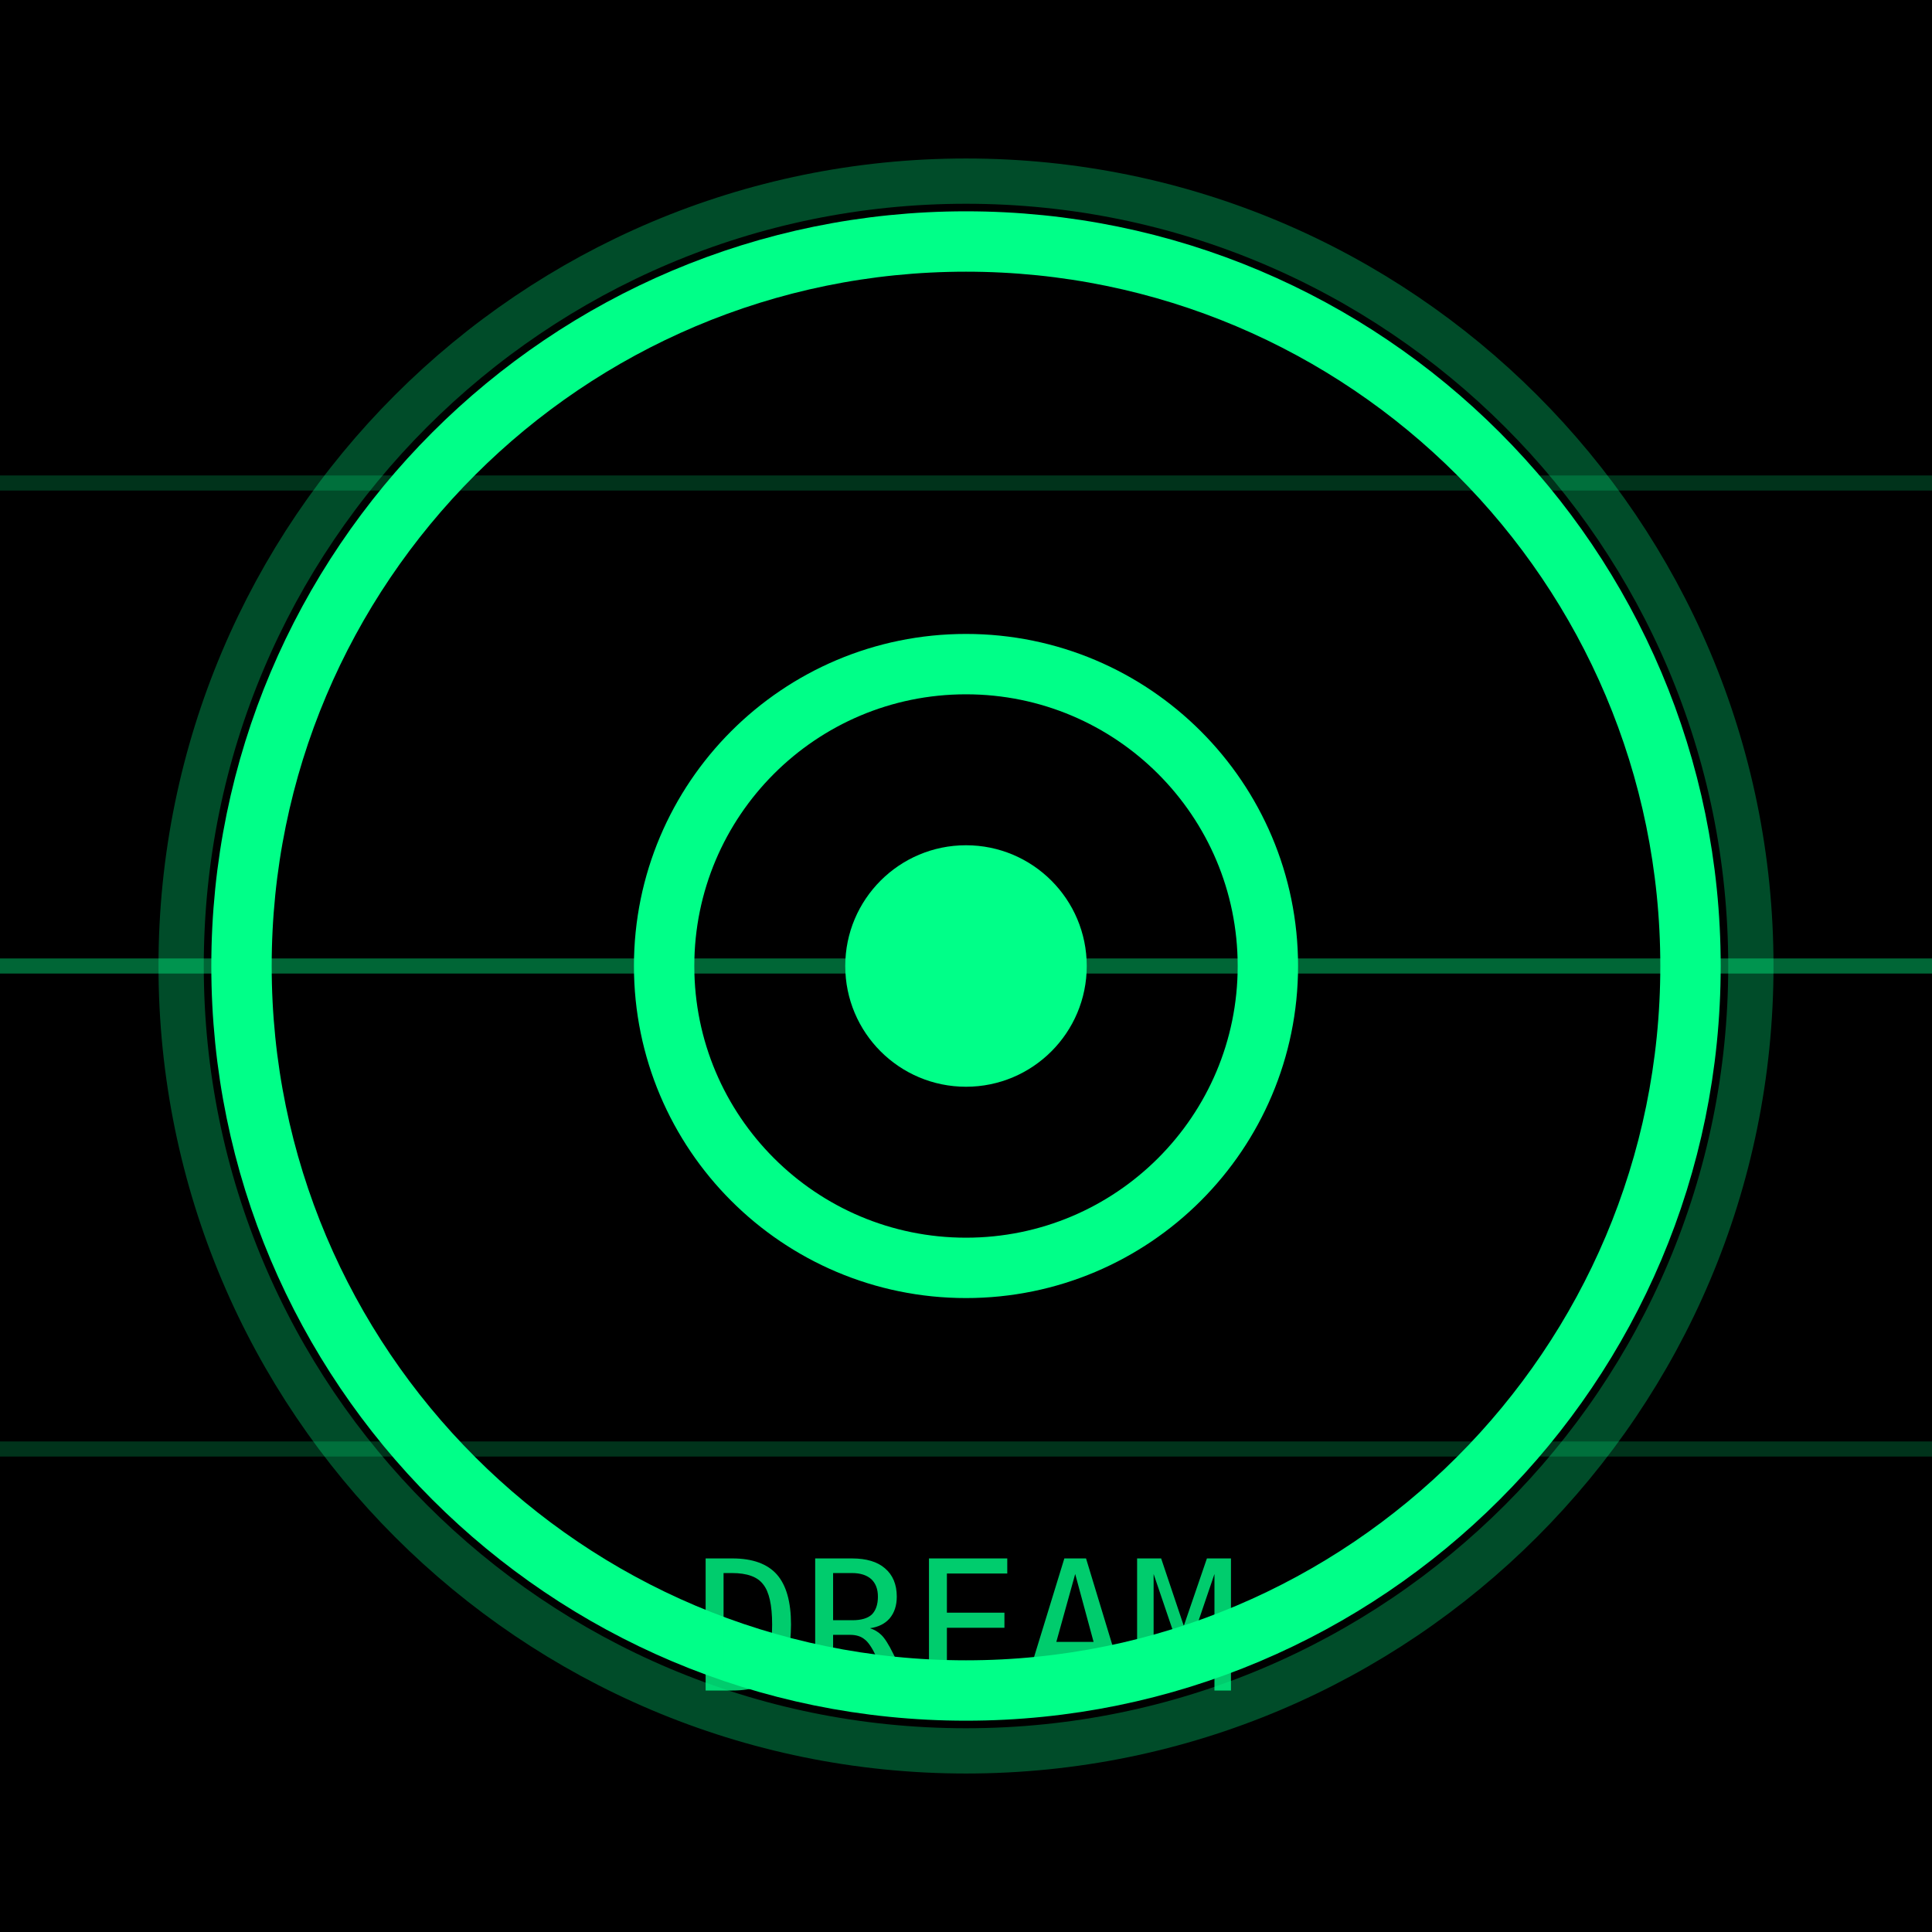
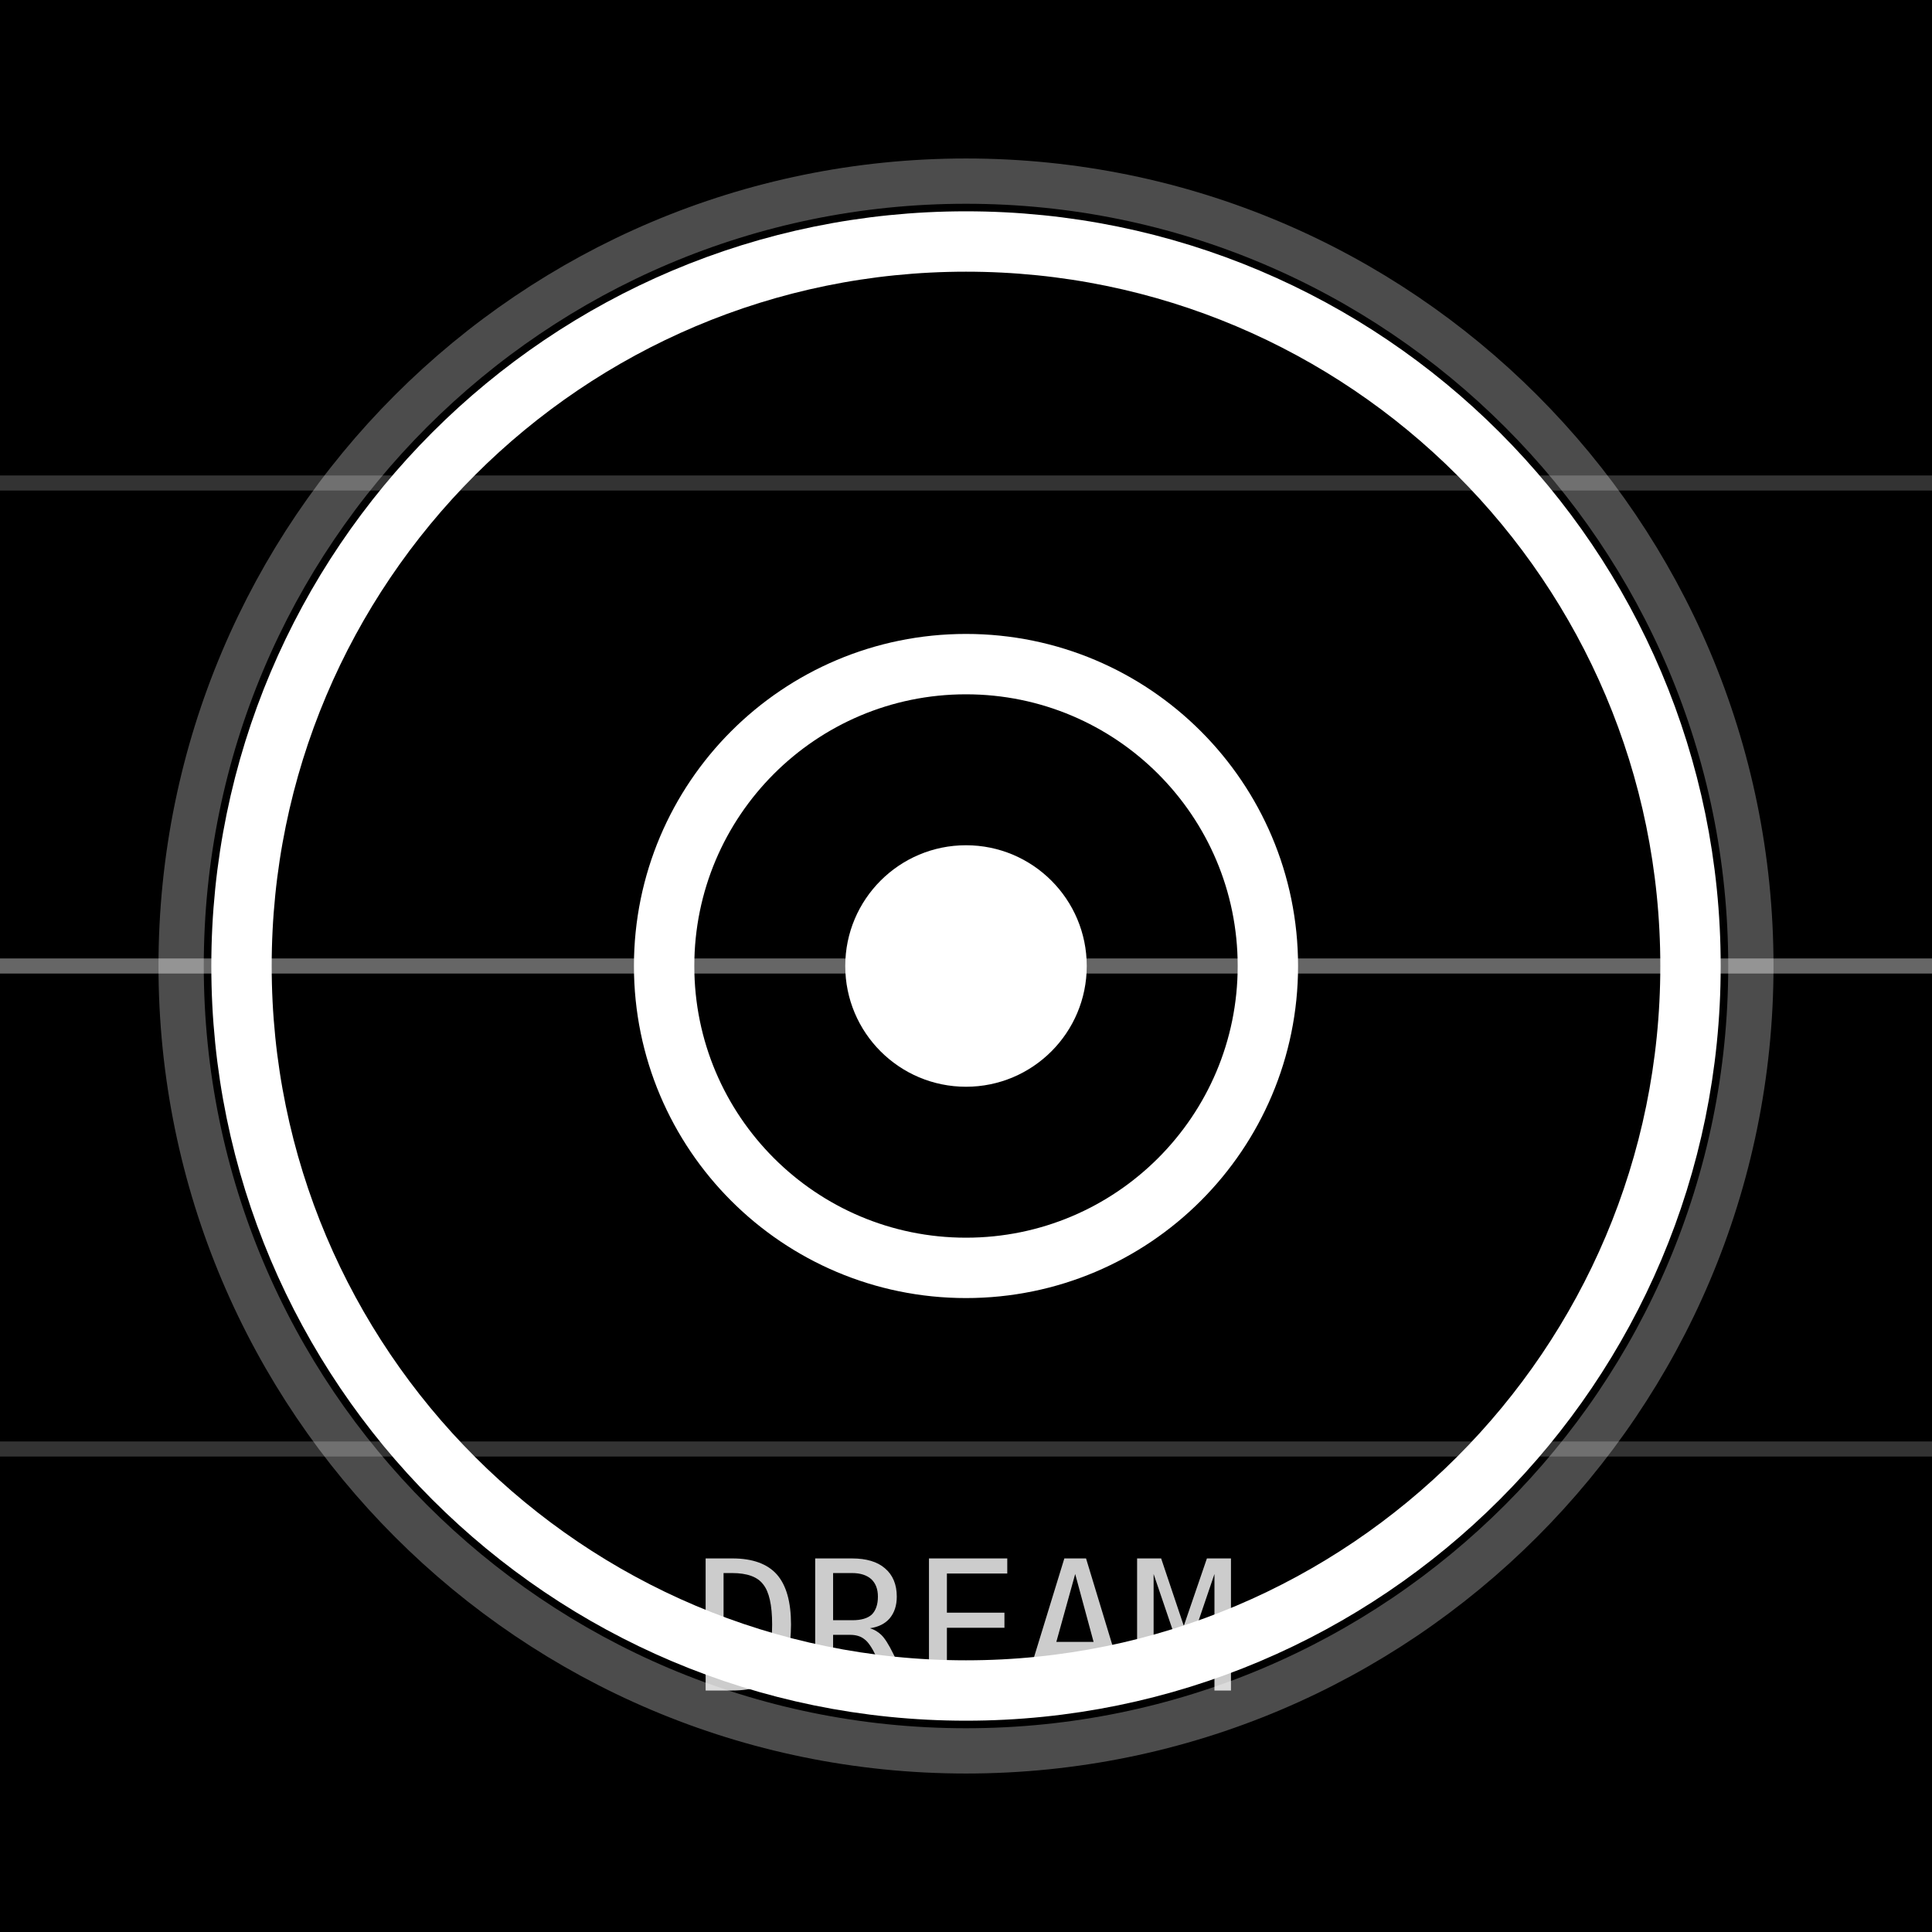
<svg xmlns="http://www.w3.org/2000/svg" viewBox="0 0 64 64">
  <rect width="64" height="64" fill="#000000" />
-   <circle cx="32" cy="32" r="26" fill="none" stroke="#00FF88" stroke-width="1.5" opacity="0.3" />
-   <circle cx="32" cy="32" r="24" fill="none" stroke="#00FF88" stroke-width="2" />
-   <circle cx="32" cy="32" r="10" fill="none" stroke="#00FF88" stroke-width="2" />
-   <circle cx="32" cy="32" r="4" fill="#00FF88" />
-   <line x1="0" y1="16" x2="64" y2="16" stroke="#00FF88" stroke-width="0.5" opacity="0.2" />
-   <line x1="0" y1="32" x2="64" y2="32" stroke="#00FF88" stroke-width="0.5" opacity="0.4" />
-   <line x1="0" y1="48" x2="64" y2="48" stroke="#00FF88" stroke-width="0.5" opacity="0.2" />
-   <text x="32" y="56" font-family="monospace" font-size="6" fill="#00FF88" text-anchor="middle" opacity="0.8">DREAM</text>
+   <circle cx="32" cy="32" r="26" fill="none" stroke="#FFFFFF" stroke-width="1.5" opacity="0.3" />
+   <circle cx="32" cy="32" r="24" fill="none" stroke="#FFFFFF" stroke-width="2" />
+   <circle cx="32" cy="32" r="10" fill="none" stroke="#FFFFFF" stroke-width="2" />
+   <circle cx="32" cy="32" r="4" fill="#FFFFFF" />
+   <line x1="0" y1="16" x2="64" y2="16" stroke="#FFFFFF" stroke-width="0.5" opacity="0.2" />
+   <line x1="0" y1="32" x2="64" y2="32" stroke="#FFFFFF" stroke-width="0.5" opacity="0.4" />
+   <line x1="0" y1="48" x2="64" y2="48" stroke="#FFFFFF" stroke-width="0.5" opacity="0.2" />
+   <text x="32" y="56" font-family="monospace" font-size="6" fill="#FFFFFF" text-anchor="middle" opacity="0.8">DREAM</text>
</svg>
